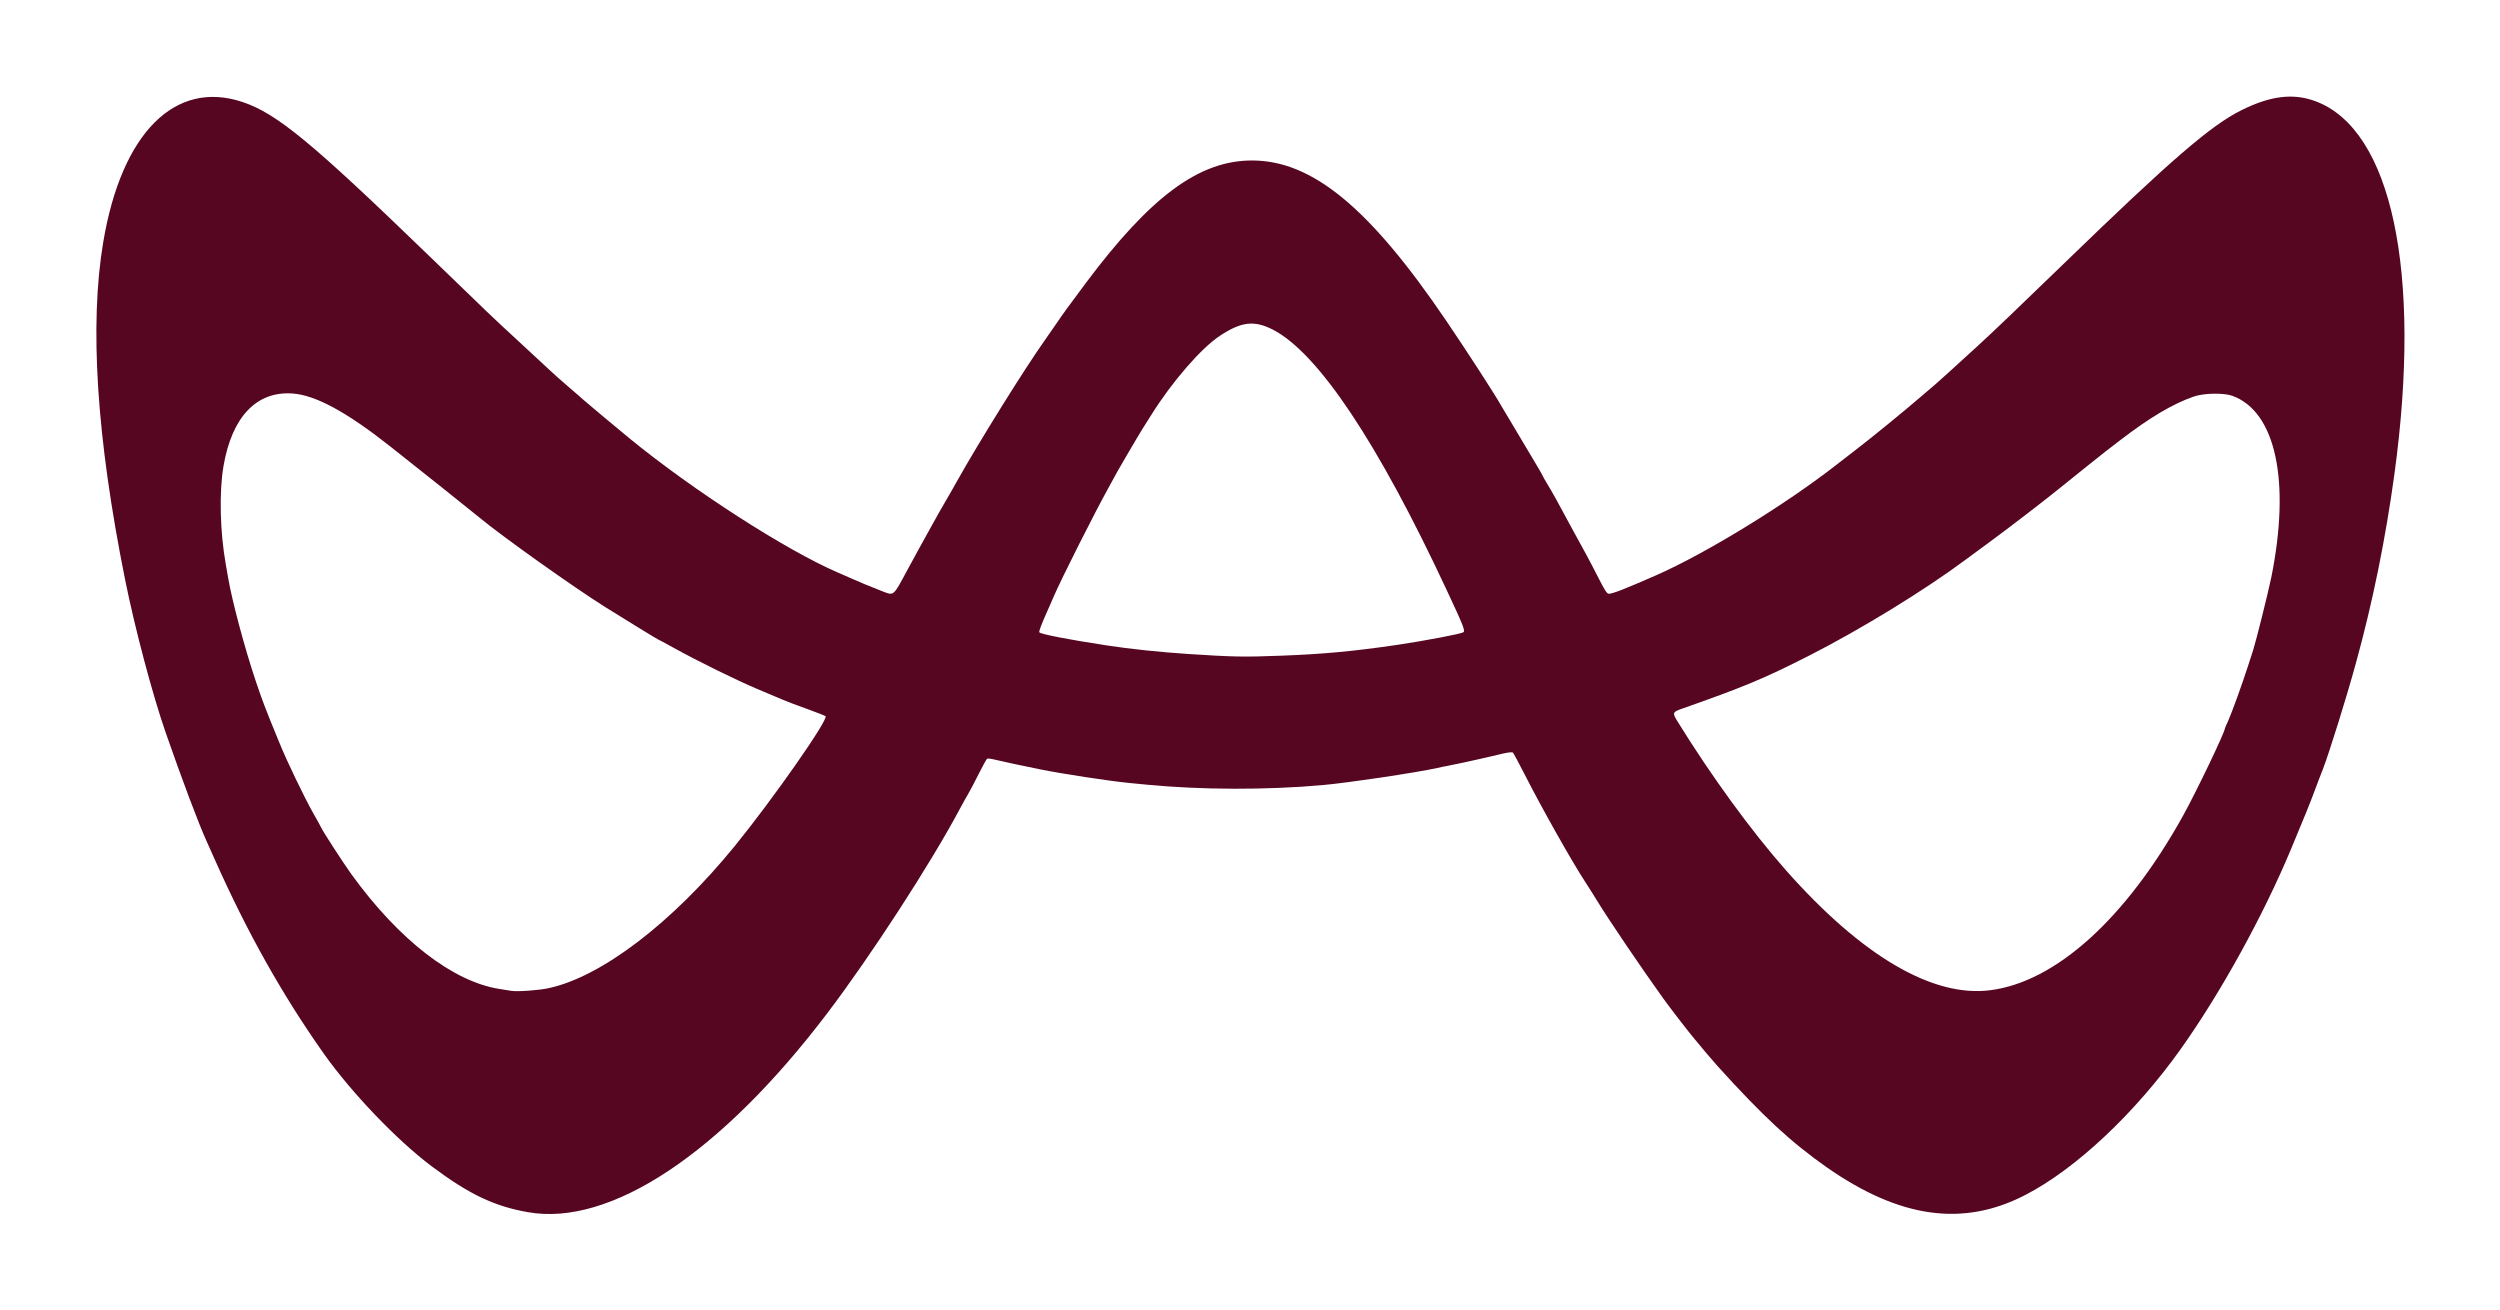
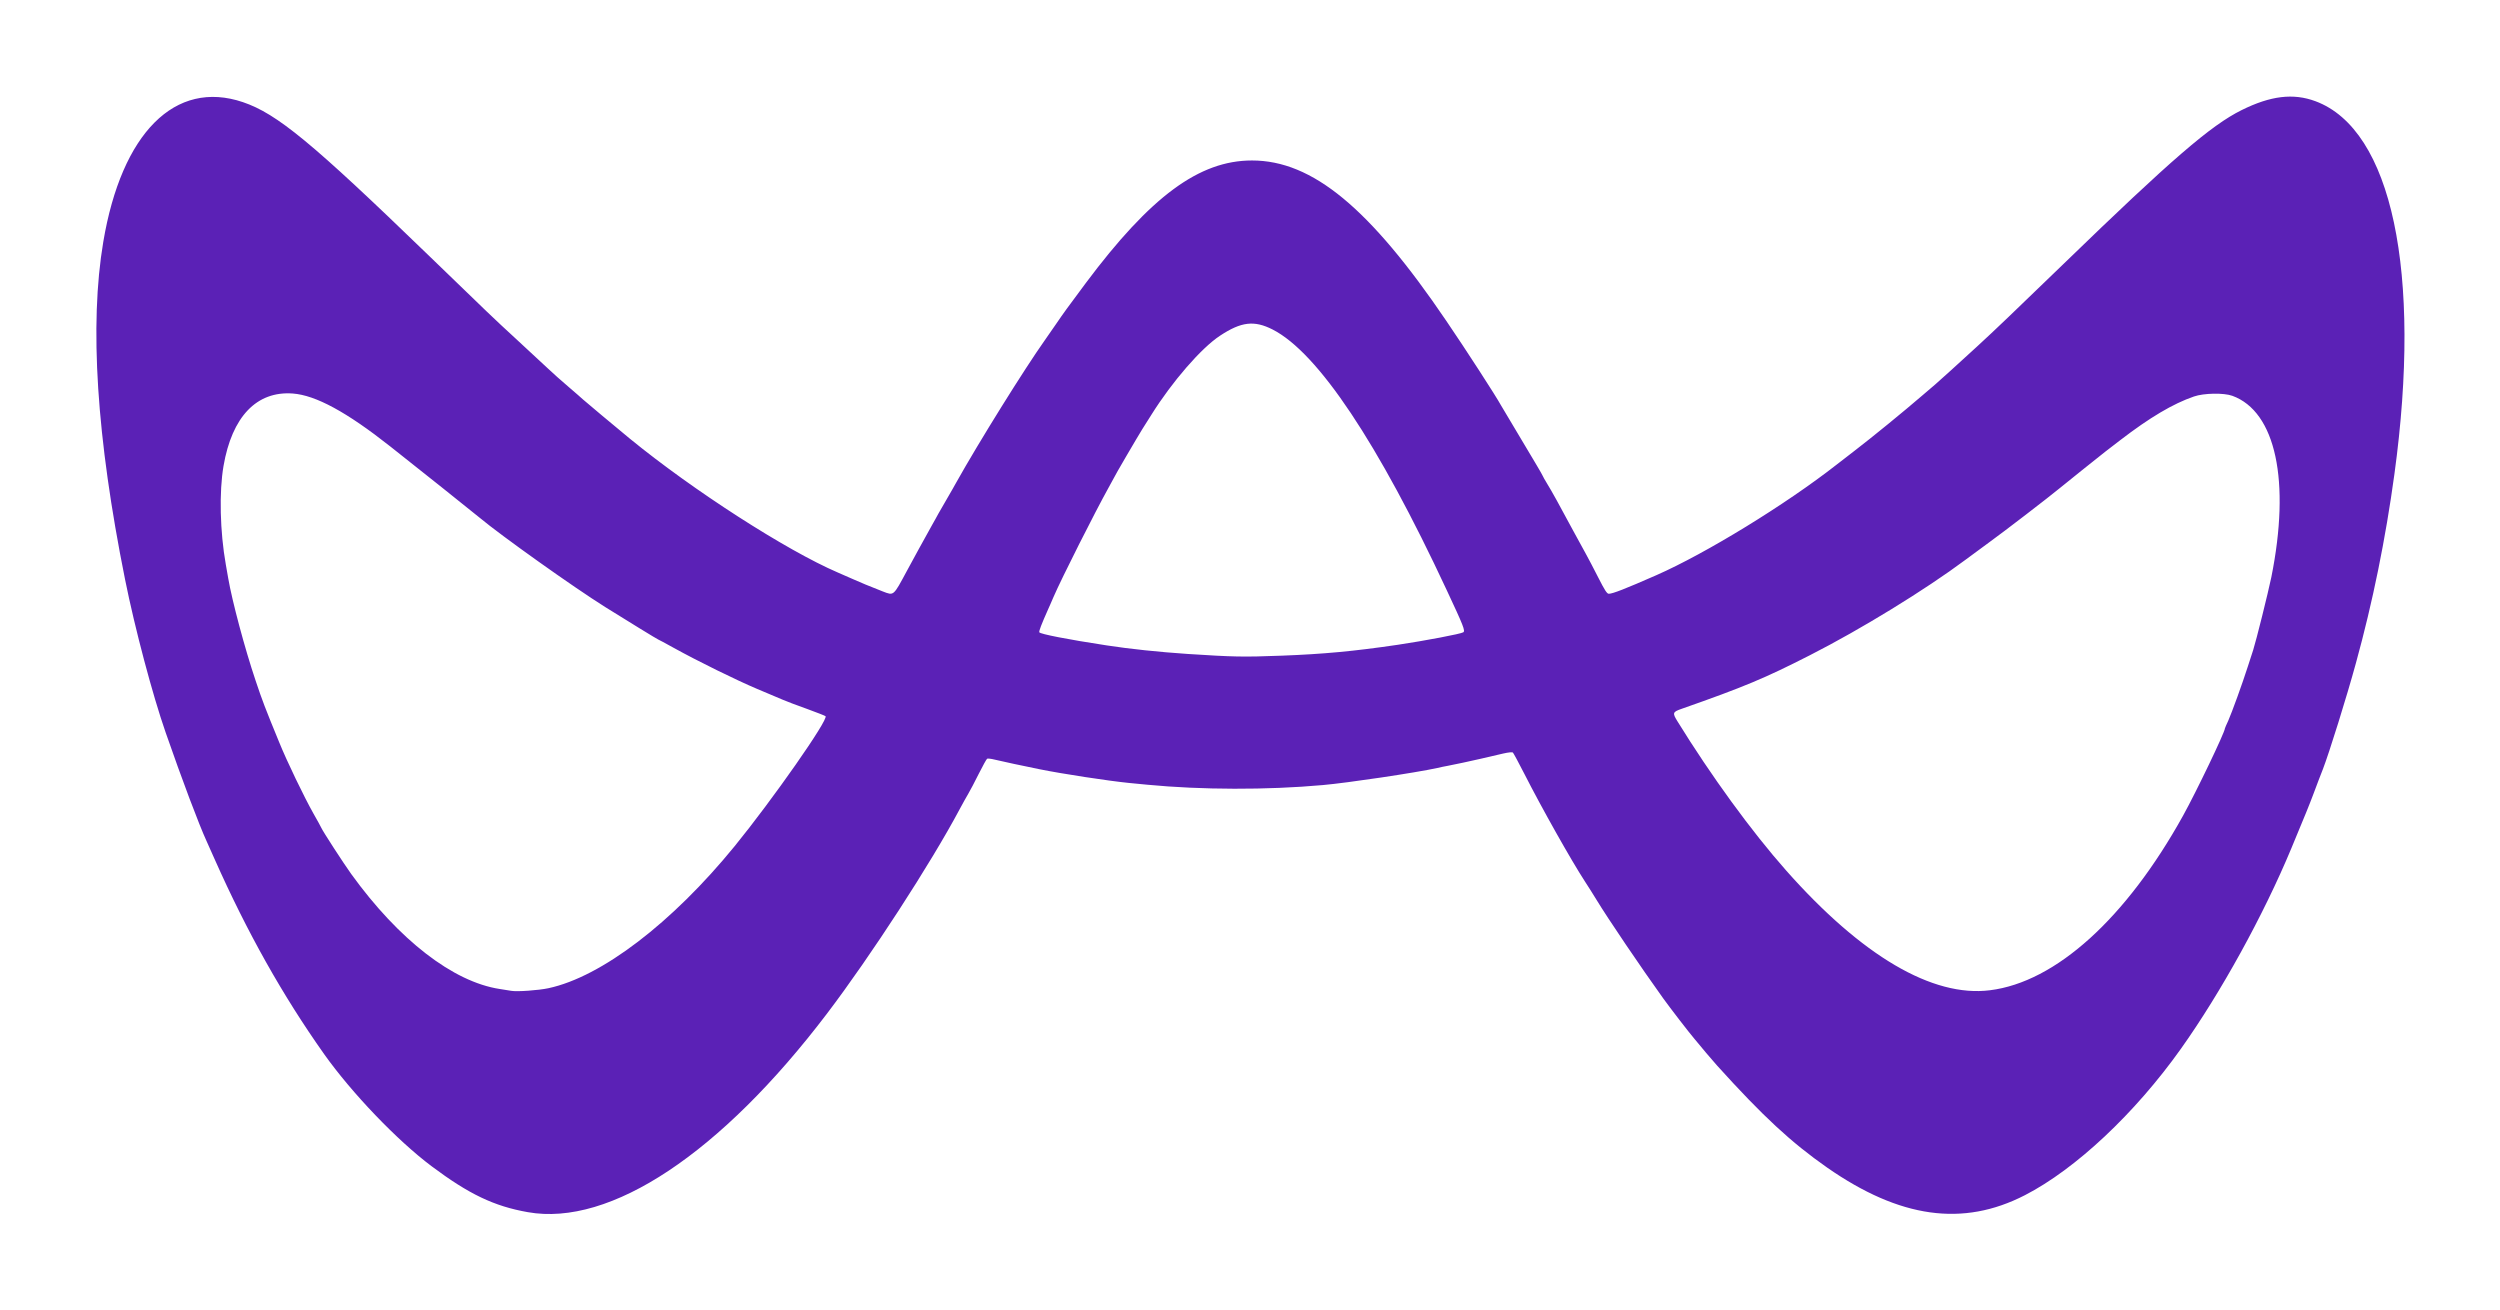
<svg xmlns="http://www.w3.org/2000/svg" viewBox="0 0 2181 1142" width="2181" height="1142">
-   <path transform="translate(80.00 80.00) scale(1)" fill="#570622" fill-rule="evenodd" d="M380.5 977.5C351 972.3 329.1 961.8 296.5 937.4C266.6 915 226.9 873.6 202.7 839.5C166.5 788.3 135.7 733.6 107 669C104.9 664.3 101.9 657.6 100.3 654C93.5 639.2 78.8 600.1 64.5 559C53.1 526.3 37.6 467.9 29.1 425.5C4.2 301.6 -2.1 203.4 10.1 131C26.1 35.9 72.8 -10.9 131.9 9.1C161.7 19.2 192.1 44.3 293.5 142.4C346.8 194 350.2 197.3 370 215.5C380.7 225.4 393 236.9 397.5 241C401.9 245.2 410.2 252.6 416 257.5C421.8 262.5 427.4 267.3 428.5 268.4C431.3 270.9 455.4 291.1 469.5 302.7C524.4 347.6 605.7 400 651 419.5C654.6 421 660.3 423.5 663.8 425.1C670 427.9 678.9 431.6 690.2 436C699.9 439.7 699.2 440.3 711.2 418C715.3 410.3 727.5 388.1 733.6 377.2C734.9 374.9 737.2 370.9 738.6 368.2C740.1 365.6 743.6 359.4 746.5 354.5C749.4 349.6 752.8 343.5 754.2 341C773.9 305.8 813.7 241.9 831.5 216.8C833.7 213.7 838.2 207.2 841.5 202.4C848.2 192.6 850.6 189.3 867.2 167C923.8 91.3 966.2 60 1012.2 60C1064.9 60 1114.9 101.3 1181.8 200C1198.7 224.8 1225.1 265.6 1229.4 273.5C1230.7 275.8 1251.6 310.9 1260.2 325.2C1263.4 330.6 1266 335.1 1266 335.4C1266 335.6 1267.7 338.7 1269.8 342.1C1273.7 348.4 1280 359.8 1293 384C1296.8 390.9 1301.4 399.4 1303.4 403C1305.4 406.6 1310.3 415.9 1314.3 423.8C1320 435 1321.9 438 1323.5 438C1326.9 438 1337.9 433.7 1365 421.8C1408.2 402.8 1477.7 360.2 1522.2 325.4C1526.4 322.1 1533.3 316.8 1537.6 313.5C1553.5 301.3 1580.8 279 1597.5 264.6C1601.9 260.8 1606.8 256.6 1608.5 255.2C1612.3 252 1627.5 238.1 1645 222.1C1661.1 207.3 1675.4 193.6 1721 149.5C1814.5 58.9 1848.9 29.3 1875.5 16.1C1900.9 3.5 1920.6 1.1 1940 8.3C2006.6 33 2033 157.5 2008.9 333.5C2001.2 390 1990 445.1 1975.3 498.5C1967.3 527.8 1952 576.8 1946.5 591C1944.6 595.7 1941.1 605 1938.6 611.7C1934.3 623.1 1931.8 629.2 1919 660C1894.7 718.4 1857.4 786.1 1822.6 835C1782.5 891.4 1730.7 940 1686.5 962.7C1632.4 990.5 1577.5 982.8 1514 938.6C1482.7 916.7 1458 893.9 1417.9 849.5C1415.9 847.3 1411.7 842.4 1408.4 838.5C1405.2 834.6 1400.7 829.2 1398.4 826.5C1393.5 820.8 1376.9 799.2 1371 791C1351.8 764.3 1322.3 720.7 1312.8 705C1310.3 700.9 1305.8 693.7 1302.7 689C1290.8 670.7 1265.1 625.1 1249.8 595C1244.9 585.4 1240.4 577.1 1239.9 576.6C1239.4 576 1236.1 576.3 1231.3 577.4C1227 578.4 1218.1 580.4 1211.5 582C1199.9 584.6 1192.3 586.3 1183 588.1C1180.5 588.5 1176.4 589.4 1173.9 590C1154.6 594.2 1095.6 603 1074 604.9C1025.2 609.3 967.9 609.1 921 604.6C918 604.3 910.5 603.5 904.5 603C886.7 601.2 846.7 595.1 827 591.1C811.8 588 795.2 584.5 787.8 582.7C784.7 581.9 781.7 581.6 781.2 581.9C780.6 582.2 777.4 588.1 773.9 595C770.5 601.9 766.3 609.8 764.7 612.5C763.1 615.2 759.8 621.1 757.4 625.6C732.1 673.2 679.5 754.2 641.6 804.1C548.9 926.2 452.4 990.3 380.5 977.5ZM398.5 782.1C444.7 772.2 506.3 725.2 561 658.1C593.9 617.7 643 547.6 640.2 544.8C639.8 544.4 632.4 541.5 623.9 538.4C615.4 535.4 606 531.8 603 530.5C600 529.2 589.9 525 580.5 521C562.5 513.4 528.9 496.9 507.6 485.1C500.6 481.2 494.6 478 494.4 478C493.9 478 466.4 461.1 448 449.6C419.8 431.9 357.2 387.3 338.5 371.7C333.5 367.5 282.3 326.7 260.5 309.5C222.4 279.4 195.4 264.8 175.4 263.3C143.9 261 122.4 283.5 115 326.5C111.1 349.1 111.9 383.8 117 412.5C117.5 415.2 118.4 420.6 119.1 424.5C122.5 444.3 133.5 485.6 143 513.8C148.9 531.4 151.1 537.2 163.5 567.4C170.3 584.2 185.4 615.5 193.6 630C196.9 635.8 199.9 641.2 200.2 642C201.5 645.1 219.8 673.3 226.5 682.6C268 740 315.3 776.6 356 782.8C360.1 783.5 364.6 784.2 366 784.4C371 785.3 389.7 784 398.5 782.1ZM1656 783.9C1713.4 776.8 1774.8 721.2 1824.5 631.6C1836.1 610.7 1861 558.7 1861 555.5C1861 555.2 1862.3 552.2 1863.9 548.8C1867.1 541.6 1876.3 516.2 1881 501.5C1882.8 496 1884.9 489.5 1885.7 487C1888.2 479.3 1898.7 437.1 1901.5 423.6C1918.4 339.7 1905.4 279.1 1867.5 265.3C1860 262.6 1842.7 262.9 1834 265.9C1815.7 272.2 1795.5 284.2 1769.7 304C1764.3 308.1 1758.5 312.6 1756.7 314C1753.1 316.7 1719.8 343.5 1716.5 346.2C1708.2 353.1 1668.2 383.9 1655 393.4C1649.8 397.2 1640.5 404 1634.5 408.5C1599.3 434.7 1543.6 468.9 1499 491.6C1459.8 511.6 1441.7 519.2 1387 538.4C1379.2 541.1 1378.9 542 1383.3 549.1C1412.6 596.6 1448 645.3 1478.3 679.5C1544.3 754 1605.9 790.2 1656 783.9ZM1038.3 492C1074.8 490.6 1100.8 488.2 1139.5 482.5C1162.9 479 1194.7 473 1196.6 471.6C1198.4 470.3 1196.8 466.2 1182.2 435C1122.1 306.1 1069.8 227.7 1030.3 207.5C1014.2 199.3 1002.9 200.6 984.3 212.9C967.9 223.7 942.6 252.9 924.5 281.8C922.3 285.3 918.7 290.9 916.6 294.3C912.6 300.7 892 335.9 892 336.5C892 336.6 889.9 340.5 887.3 345.1C875.5 366.3 846.2 424.3 839 441C837.2 445.1 835.2 449.9 834.4 451.5C828.4 465 826.3 470.5 826.7 471.6C827.2 473.1 851.7 477.9 885.2 483C905.9 486.2 930.9 488.8 956 490.5C996.2 493.1 1004.2 493.3 1038.3 492Z" />
+   <path transform="translate(80.00 80.00) scale(1)" fill="#5B21B6" fill-rule="evenodd" d="M380.5 977.5C351 972.3 329.1 961.8 296.5 937.4C266.6 915 226.9 873.6 202.7 839.5C166.5 788.3 135.7 733.6 107 669C104.9 664.3 101.9 657.6 100.3 654C93.5 639.2 78.8 600.1 64.5 559C53.1 526.3 37.6 467.9 29.1 425.5C4.2 301.6 -2.1 203.4 10.1 131C26.1 35.9 72.8 -10.9 131.9 9.1C161.7 19.2 192.1 44.3 293.5 142.4C346.8 194 350.2 197.3 370 215.5C380.7 225.4 393 236.9 397.5 241C401.9 245.2 410.2 252.6 416 257.5C421.8 262.5 427.4 267.3 428.5 268.4C431.3 270.9 455.4 291.1 469.5 302.7C524.4 347.6 605.7 400 651 419.5C654.6 421 660.3 423.5 663.8 425.1C670 427.9 678.9 431.6 690.2 436C699.9 439.7 699.2 440.3 711.2 418C715.3 410.3 727.5 388.1 733.6 377.2C734.9 374.9 737.2 370.9 738.6 368.2C740.1 365.6 743.6 359.4 746.5 354.5C749.4 349.6 752.8 343.5 754.2 341C773.9 305.8 813.7 241.9 831.5 216.8C833.7 213.7 838.2 207.2 841.5 202.4C848.2 192.6 850.6 189.3 867.2 167C923.8 91.3 966.2 60 1012.2 60C1064.9 60 1114.9 101.3 1181.8 200C1198.7 224.8 1225.1 265.6 1229.4 273.5C1230.7 275.8 1251.6 310.9 1260.2 325.2C1263.4 330.6 1266 335.1 1266 335.4C1266 335.6 1267.7 338.7 1269.8 342.1C1273.7 348.4 1280 359.8 1293 384C1296.8 390.9 1301.4 399.4 1303.4 403C1305.4 406.6 1310.3 415.9 1314.3 423.8C1320 435 1321.9 438 1323.5 438C1326.9 438 1337.9 433.7 1365 421.8C1408.2 402.8 1477.7 360.2 1522.2 325.4C1526.4 322.1 1533.3 316.8 1537.6 313.5C1553.5 301.3 1580.8 279 1597.5 264.6C1601.9 260.8 1606.8 256.6 1608.5 255.2C1612.3 252 1627.5 238.1 1645 222.1C1661.1 207.3 1675.4 193.6 1721 149.5C1814.5 58.9 1848.9 29.3 1875.5 16.1C1900.9 3.5 1920.6 1.1 1940 8.3C2006.6 33 2033 157.5 2008.9 333.5C2001.2 390 1990 445.1 1975.3 498.5C1967.3 527.8 1952 576.8 1946.5 591C1944.6 595.7 1941.1 605 1938.6 611.7C1934.3 623.1 1931.8 629.2 1919 660C1894.7 718.4 1857.4 786.1 1822.6 835C1782.5 891.4 1730.7 940 1686.5 962.7C1632.4 990.5 1577.5 982.8 1514 938.6C1482.7 916.7 1458 893.9 1417.9 849.5C1415.9 847.3 1411.7 842.4 1408.4 838.5C1405.2 834.6 1400.7 829.2 1398.4 826.5C1393.5 820.8 1376.9 799.2 1371 791C1351.8 764.3 1322.3 720.7 1312.8 705C1310.3 700.9 1305.8 693.7 1302.7 689C1290.8 670.7 1265.1 625.1 1249.8 595C1244.9 585.4 1240.4 577.1 1239.9 576.6C1239.4 576 1236.1 576.3 1231.3 577.4C1227 578.4 1218.1 580.4 1211.5 582C1199.9 584.6 1192.3 586.3 1183 588.1C1180.5 588.5 1176.4 589.4 1173.9 590C1154.6 594.2 1095.6 603 1074 604.9C1025.2 609.3 967.9 609.1 921 604.6C918 604.3 910.5 603.5 904.5 603C886.7 601.2 846.7 595.1 827 591.1C811.8 588 795.2 584.5 787.8 582.7C784.7 581.9 781.7 581.6 781.2 581.9C780.6 582.2 777.4 588.1 773.9 595C770.5 601.9 766.3 609.8 764.7 612.5C763.1 615.2 759.8 621.1 757.4 625.6C732.1 673.2 679.5 754.2 641.6 804.1C548.9 926.2 452.4 990.3 380.5 977.5ZM398.5 782.1C444.7 772.2 506.3 725.2 561 658.1C593.9 617.7 643 547.6 640.2 544.8C639.8 544.4 632.4 541.5 623.9 538.4C615.4 535.4 606 531.8 603 530.5C600 529.2 589.9 525 580.5 521C562.5 513.4 528.9 496.9 507.6 485.1C500.6 481.2 494.6 478 494.4 478C493.9 478 466.4 461.1 448 449.6C419.8 431.9 357.2 387.3 338.5 371.7C333.5 367.5 282.3 326.7 260.5 309.5C222.4 279.4 195.4 264.8 175.4 263.3C143.9 261 122.4 283.5 115 326.5C111.1 349.1 111.9 383.8 117 412.5C117.5 415.2 118.4 420.6 119.1 424.5C122.5 444.3 133.5 485.6 143 513.8C148.9 531.4 151.1 537.2 163.5 567.4C170.3 584.2 185.4 615.5 193.6 630C196.9 635.8 199.9 641.2 200.2 642C201.5 645.1 219.8 673.3 226.5 682.6C268 740 315.3 776.6 356 782.8C360.1 783.5 364.6 784.2 366 784.4C371 785.3 389.7 784 398.5 782.1ZM1656 783.9C1713.4 776.8 1774.8 721.2 1824.5 631.6C1836.1 610.7 1861 558.7 1861 555.5C1861 555.2 1862.3 552.2 1863.9 548.8C1867.1 541.6 1876.3 516.2 1881 501.5C1882.8 496 1884.9 489.5 1885.7 487C1888.2 479.3 1898.7 437.1 1901.5 423.6C1918.4 339.7 1905.4 279.1 1867.5 265.3C1860 262.6 1842.7 262.9 1834 265.9C1815.7 272.2 1795.5 284.2 1769.7 304C1764.3 308.1 1758.5 312.6 1756.7 314C1753.1 316.7 1719.8 343.5 1716.5 346.2C1708.2 353.1 1668.2 383.9 1655 393.4C1649.8 397.2 1640.5 404 1634.5 408.5C1599.3 434.7 1543.6 468.9 1499 491.6C1459.8 511.6 1441.7 519.2 1387 538.4C1379.2 541.1 1378.9 542 1383.3 549.1C1412.6 596.6 1448 645.3 1478.3 679.5C1544.3 754 1605.9 790.2 1656 783.9ZM1038.3 492C1074.8 490.6 1100.8 488.2 1139.5 482.5C1162.9 479 1194.7 473 1196.6 471.6C1198.4 470.3 1196.8 466.2 1182.2 435C1122.1 306.1 1069.8 227.7 1030.3 207.5C1014.2 199.3 1002.9 200.6 984.3 212.9C967.9 223.7 942.6 252.9 924.5 281.8C922.3 285.3 918.7 290.9 916.6 294.3C912.6 300.7 892 335.9 892 336.5C892 336.6 889.9 340.5 887.3 345.1C875.5 366.3 846.2 424.3 839 441C837.2 445.1 835.2 449.9 834.4 451.5C828.4 465 826.3 470.5 826.7 471.6C827.2 473.1 851.7 477.9 885.2 483C905.9 486.2 930.9 488.8 956 490.5C996.2 493.1 1004.2 493.3 1038.3 492Z" />
</svg>
